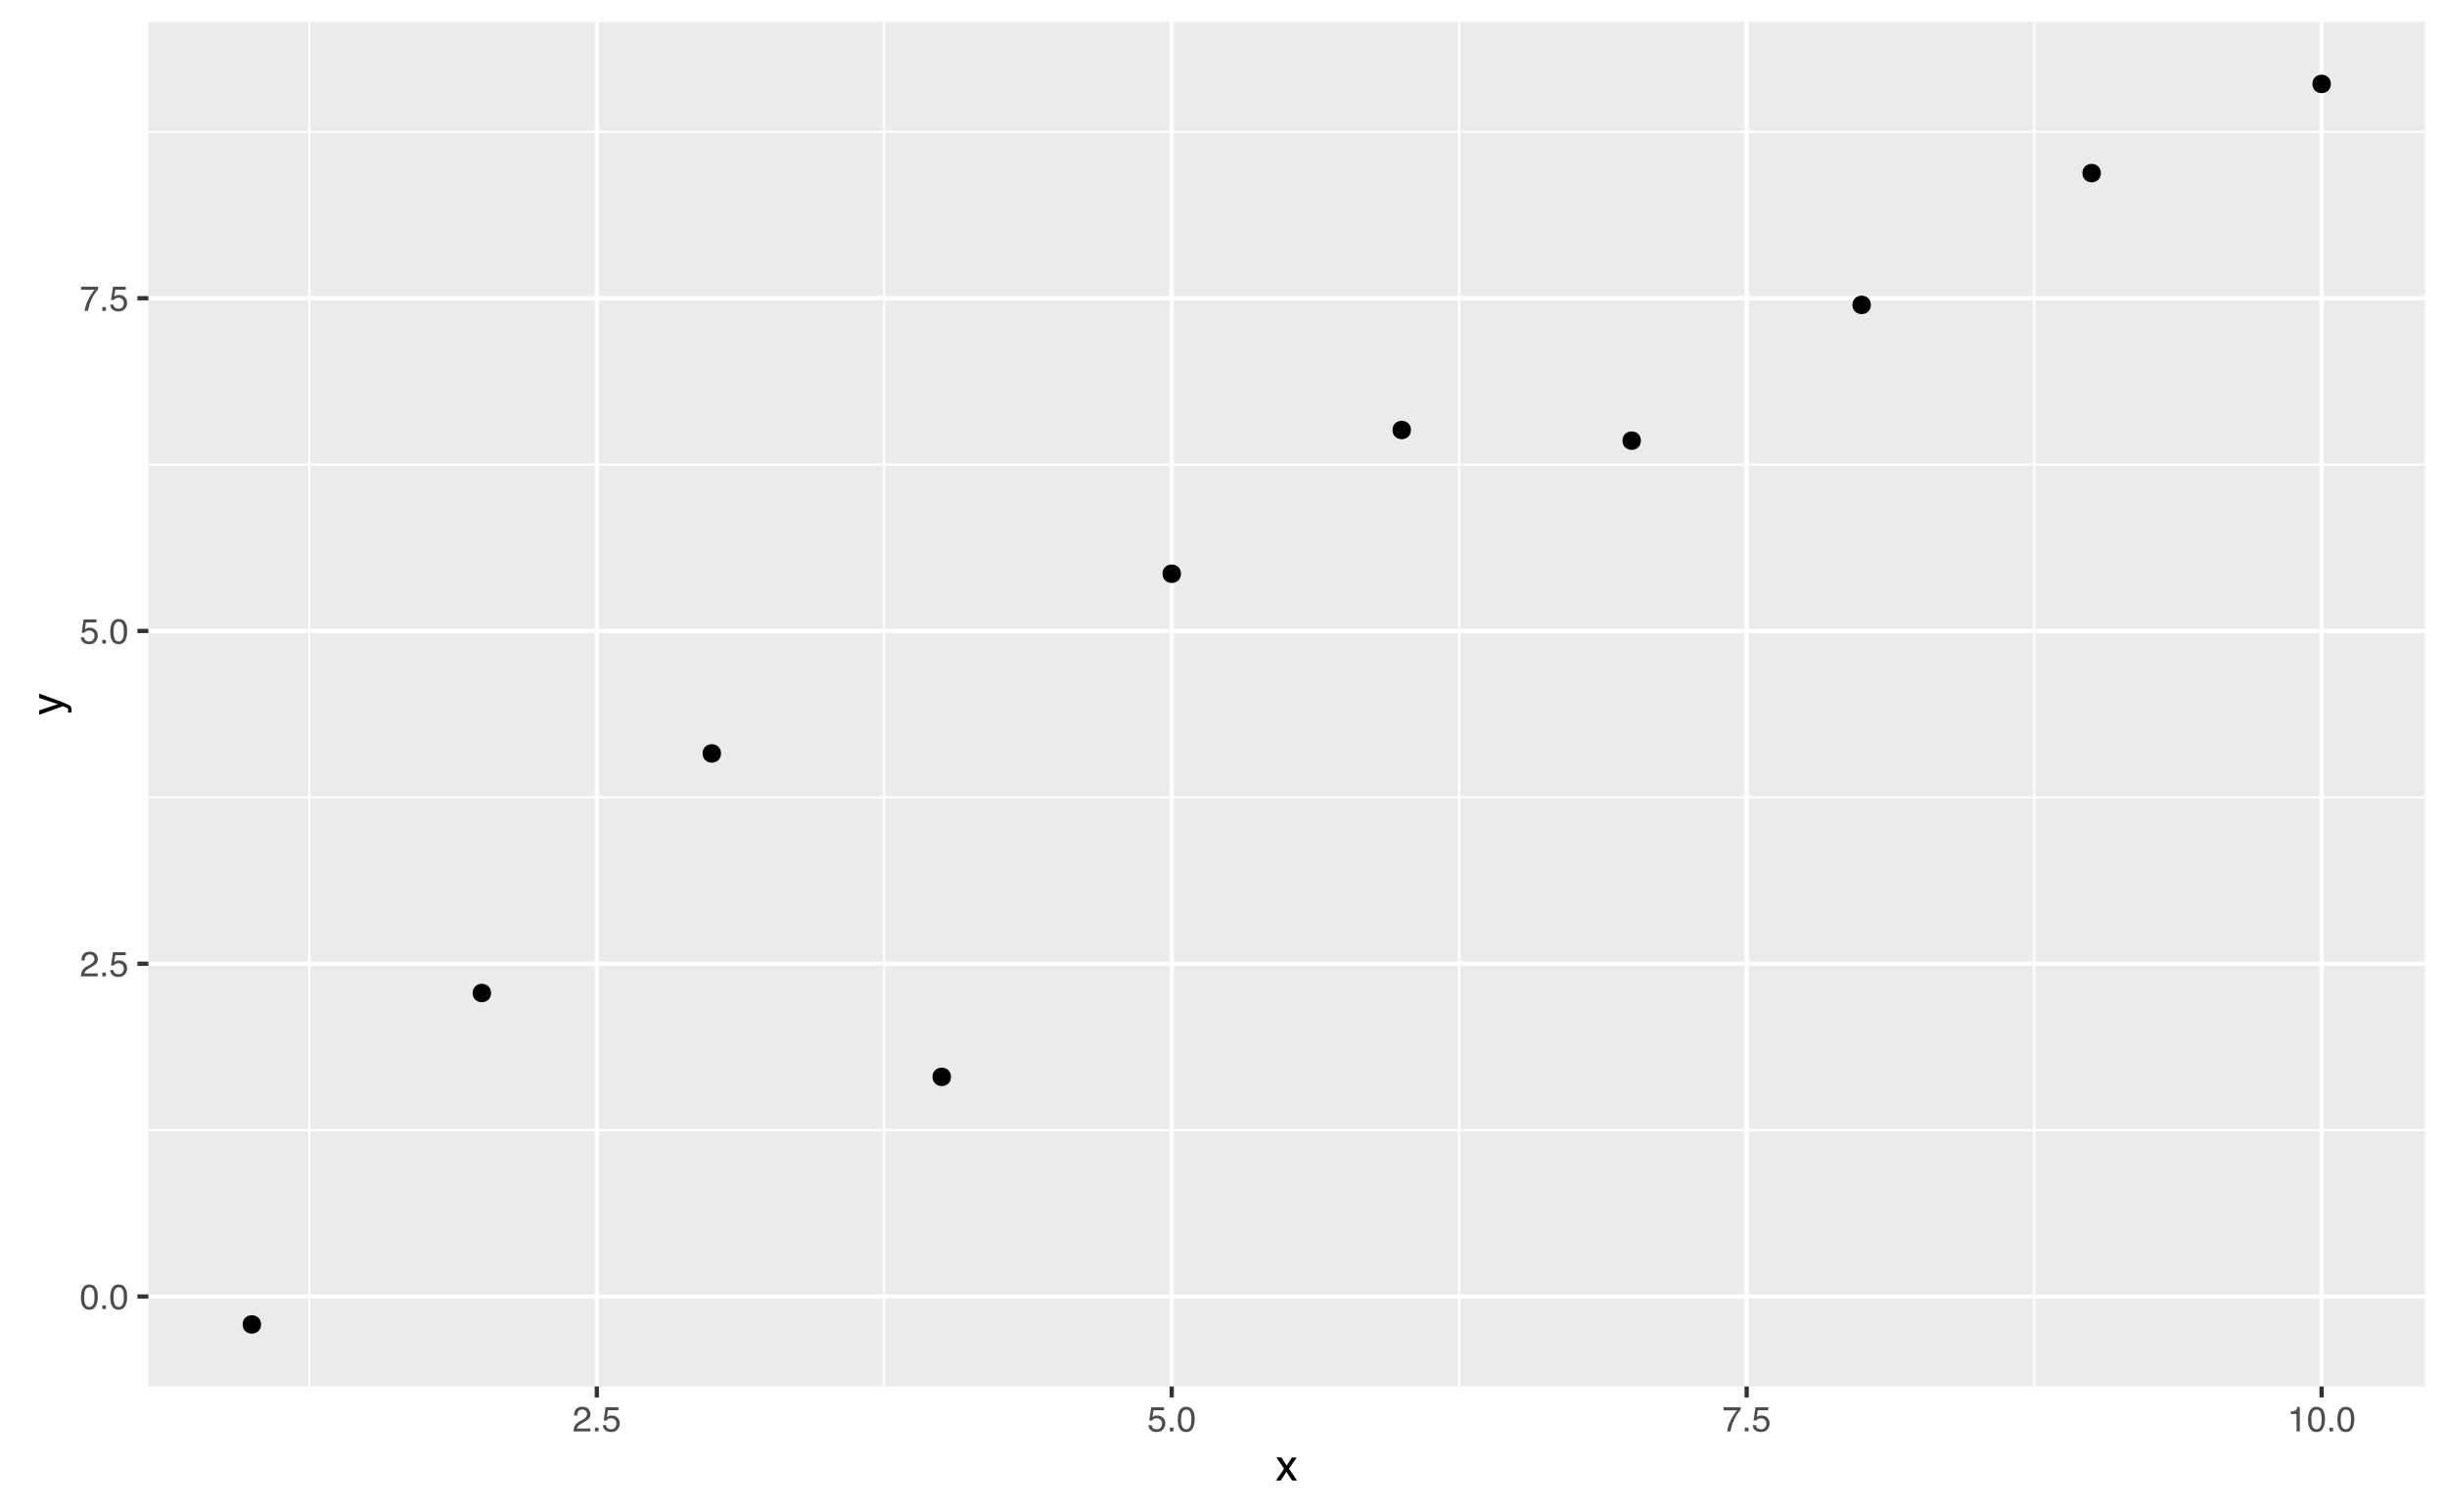
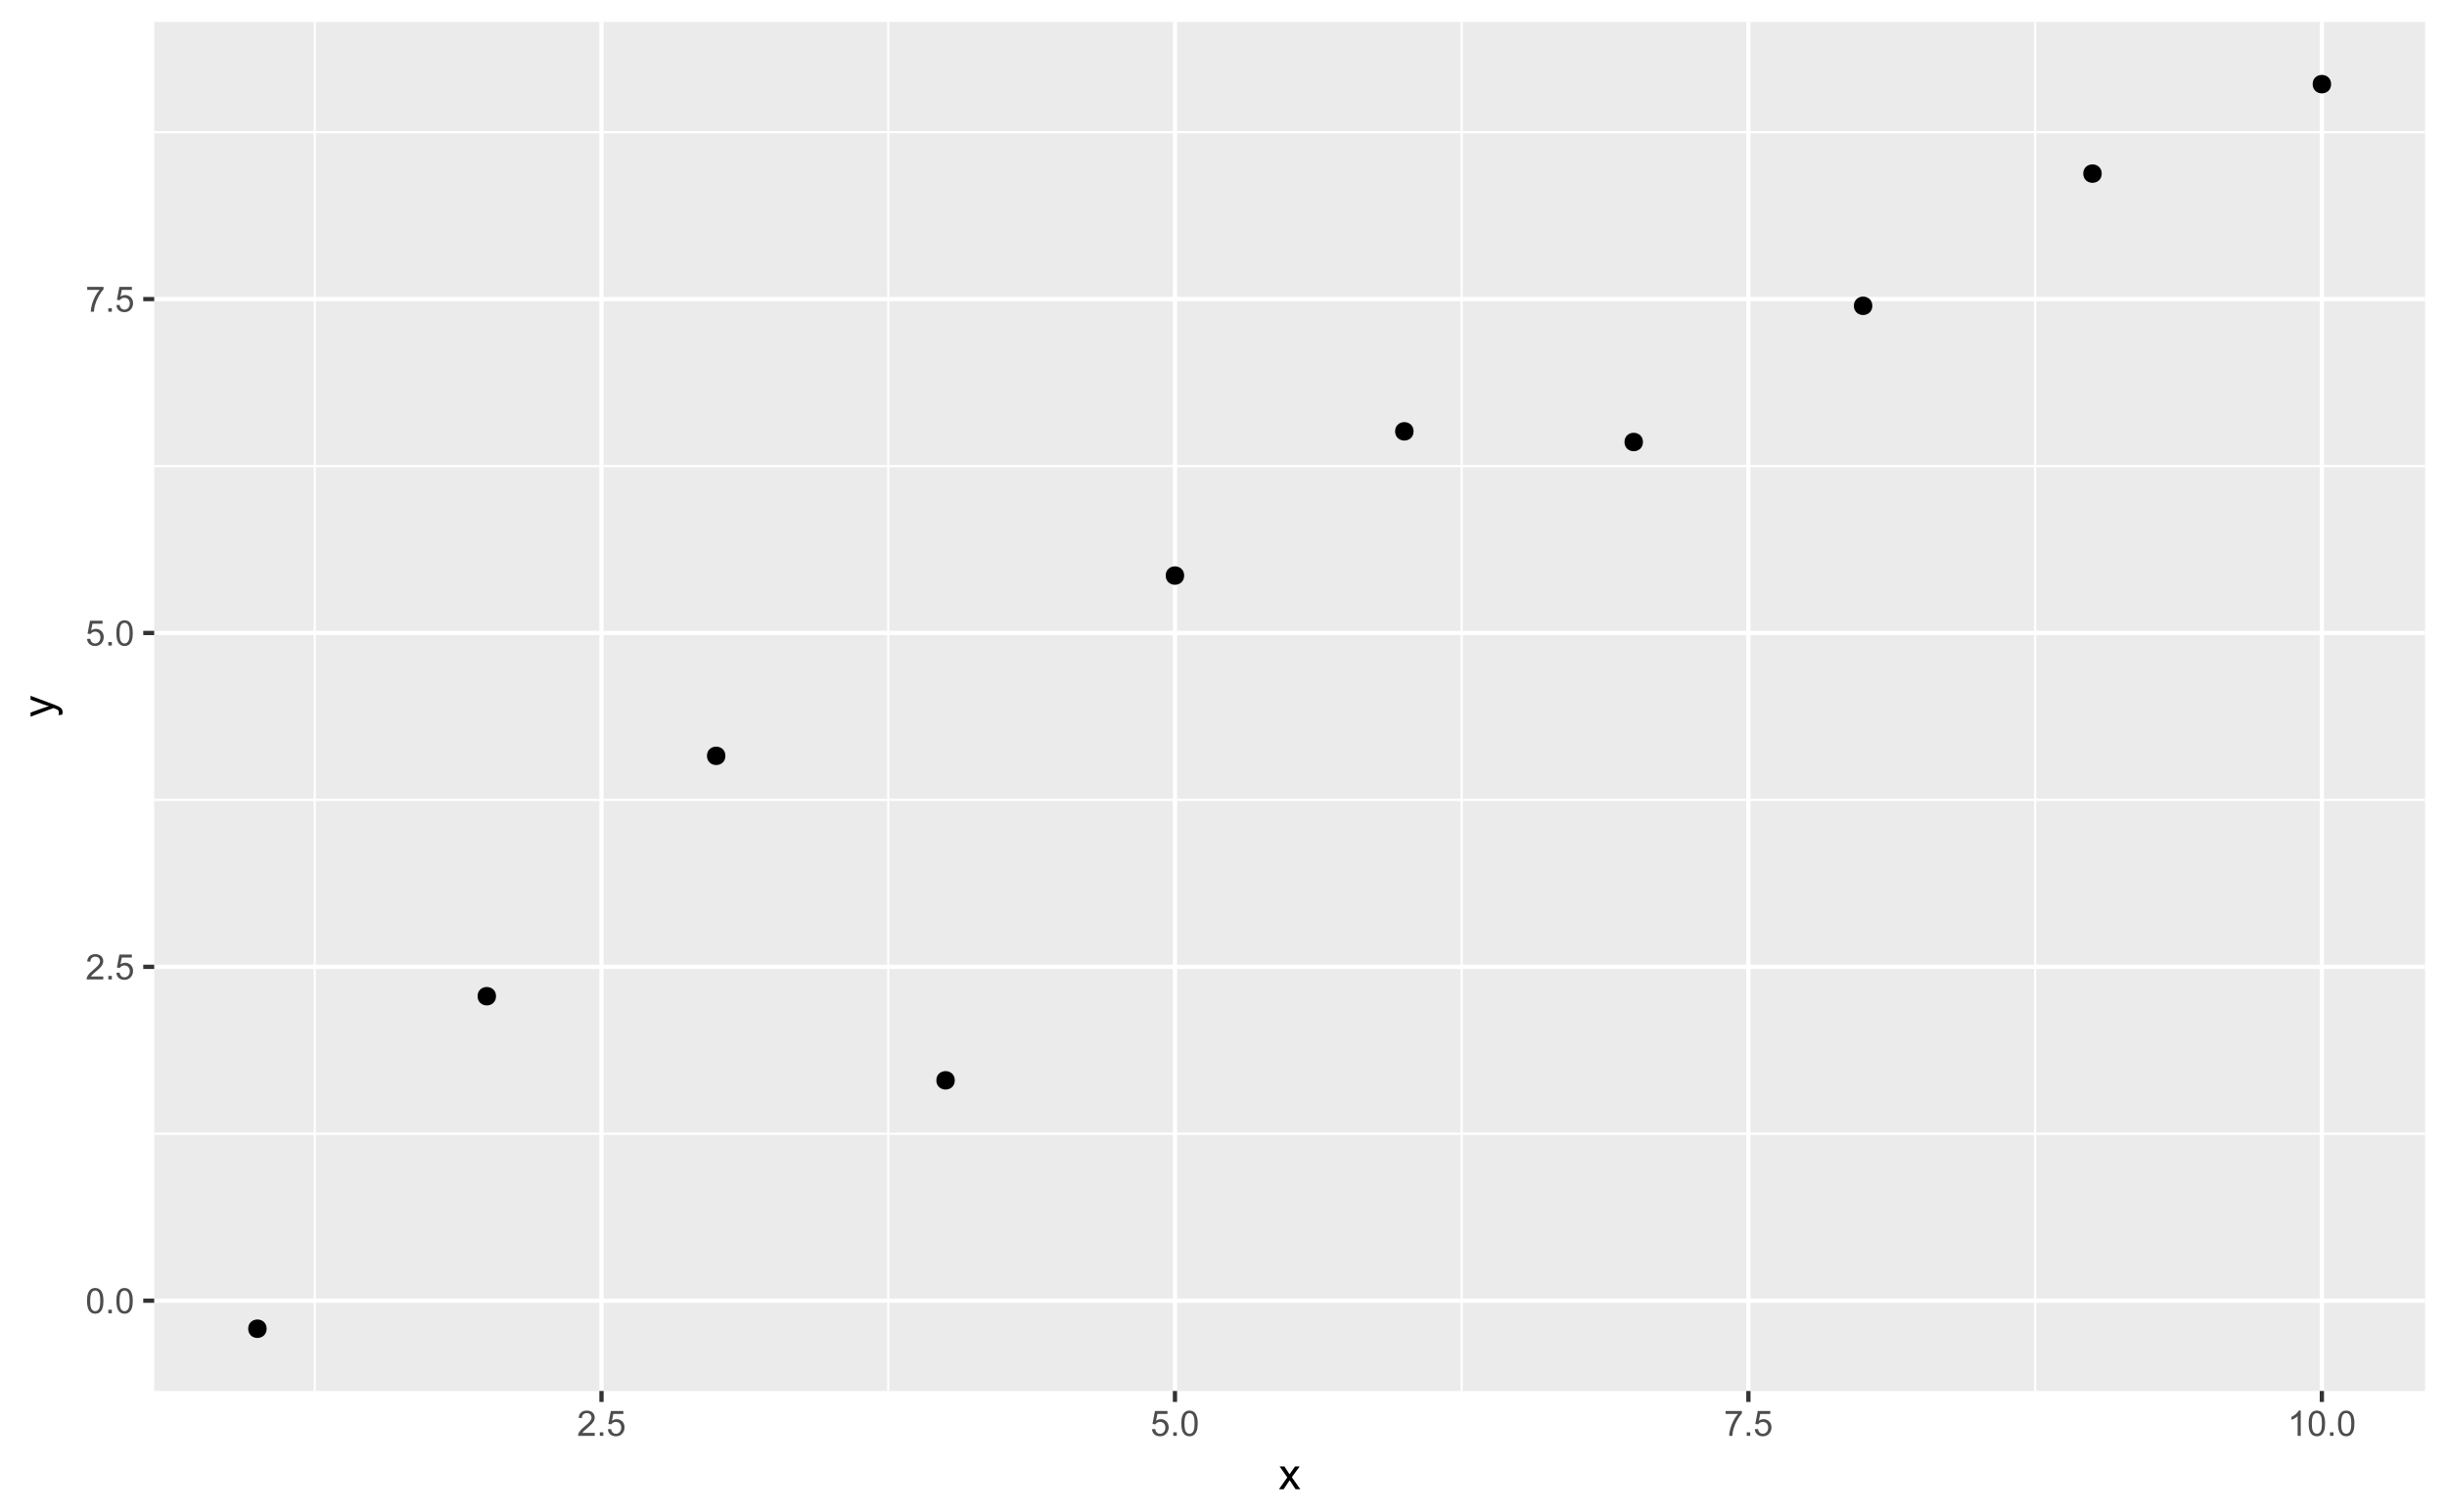
<svg xmlns="http://www.w3.org/2000/svg" xmlns:xlink="http://www.w3.org/1999/xlink" width="612pt" height="378pt" viewBox="0 0 612 378" version="1.1">
  <defs>
    <g>
      <symbol overflow="visible" id="glyph0-0">
-         <path style="stroke:none;" d="M 0.281 0 L 0.281 -6.312 L 5.297 -6.312 L 5.297 0 Z M 4.5 -0.797 L 4.5 -5.516 L 1.078 -5.516 L 1.078 -0.797 Z " />
+         <path style="stroke:none;" d="M 0.367 -3.105 C 0.363 -3.848 0.438 -4.445 0.594 -4.902 C 0.742 -5.355 0.973 -5.707 1.277 -5.953 C 1.578 -6.199 1.957 -6.32 2.418 -6.324 C 2.754 -6.32 3.051 -6.254 3.309 -6.121 C 3.562 -5.984 3.773 -5.789 3.938 -5.531 C 4.102 -5.273 4.23 -4.961 4.328 -4.594 C 4.422 -4.227 4.469 -3.73 4.473 -3.105 C 4.469 -2.367 4.395 -1.77 4.242 -1.316 C 4.09 -0.859 3.863 -0.508 3.562 -0.262 C 3.258 -0.016 2.875 0.105 2.418 0.109 C 1.809 0.105 1.332 -0.109 0.988 -0.547 C 0.57 -1.066 0.363 -1.922 0.367 -3.105 Z M 1.16 -3.105 C 1.16 -2.07 1.281 -1.379 1.523 -1.039 C 1.766 -0.695 2.062 -0.527 2.418 -0.527 C 2.773 -0.527 3.074 -0.699 3.316 -1.043 C 3.559 -1.387 3.68 -2.074 3.68 -3.105 C 3.68 -4.145 3.559 -4.832 3.316 -5.172 C 3.074 -5.512 2.77 -5.684 2.41 -5.684 C 2.051 -5.684 1.77 -5.531 1.559 -5.234 C 1.293 -4.844 1.16 -4.137 1.16 -3.105 Z M 1.16 -3.105 " />
      </symbol>
      <symbol overflow="visible" id="glyph0-1">
-         <path style="stroke:none;" d="M 2.375 -6.156 C 3.176 -6.156 3.754 -5.828 4.109 -5.172 C 4.379 -4.66 4.516 -3.961 4.516 -3.078 C 4.516 -2.242 4.391 -1.555 4.141 -1.016 C 3.785 -0.223 3.195 0.172 2.375 0.172 C 1.633 0.172 1.082 -0.148 0.719 -0.797 C 0.426 -1.328 0.281 -2.047 0.281 -2.953 C 0.281 -3.648 0.367 -4.25 0.547 -4.75 C 0.879 -5.688 1.488 -6.156 2.375 -6.156 Z M 2.375 -0.531 C 2.77 -0.531 3.086 -0.707 3.328 -1.062 C 3.566 -1.426 3.688 -2.086 3.688 -3.047 C 3.688 -3.754 3.598 -4.332 3.422 -4.781 C 3.254 -5.227 2.922 -5.453 2.422 -5.453 C 1.973 -5.453 1.641 -5.238 1.422 -4.812 C 1.211 -4.383 1.109 -3.754 1.109 -2.922 C 1.109 -2.297 1.176 -1.789 1.312 -1.406 C 1.52 -0.82 1.875 -0.531 2.375 -0.531 Z " />
+         <path style="stroke:none;" d="M 0.801 0 L 0.801 -0.883 L 1.68 -0.883 L 1.68 0 Z M 0.801 0 " />
      </symbol>
      <symbol overflow="visible" id="glyph0-2">
-         <path style="stroke:none;" d="M 0.75 -0.938 L 1.656 -0.938 L 1.656 0 L 0.75 0 Z " />
+         <path style="stroke:none;" d="M 4.43 -0.742 L 4.43 0 L 0.266 0 C 0.258 -0.188 0.289 -0.367 0.355 -0.539 C 0.461 -0.82 0.629 -1.098 0.863 -1.375 C 1.094 -1.648 1.434 -1.965 1.879 -2.328 C 2.562 -2.887 3.023 -3.332 3.266 -3.664 C 3.5 -3.988 3.621 -4.301 3.625 -4.594 C 3.621 -4.898 3.512 -5.156 3.297 -5.367 C 3.074 -5.578 2.789 -5.684 2.441 -5.684 C 2.066 -5.684 1.77 -5.57 1.547 -5.348 C 1.32 -5.125 1.207 -4.816 1.207 -4.422 L 0.414 -4.504 C 0.465 -5.094 0.668 -5.543 1.027 -5.855 C 1.379 -6.164 1.855 -6.32 2.457 -6.324 C 3.059 -6.32 3.539 -6.152 3.891 -5.82 C 4.242 -5.484 4.418 -5.07 4.422 -4.578 C 4.418 -4.32 4.367 -4.074 4.266 -3.832 C 4.164 -3.59 3.992 -3.332 3.754 -3.062 C 3.512 -2.793 3.113 -2.426 2.562 -1.957 C 2.094 -1.566 1.797 -1.301 1.664 -1.16 C 1.531 -1.02 1.422 -0.879 1.34 -0.742 Z M 4.43 -0.742 " />
      </symbol>
      <symbol overflow="visible" id="glyph0-3">
-         <path style="stroke:none;" d="M 0.281 0 C 0.301 -0.531 0.406 -0.988 0.594 -1.375 C 0.789 -1.77 1.164 -2.129 1.719 -2.453 L 2.547 -2.922 C 2.91 -3.141 3.164 -3.328 3.312 -3.484 C 3.551 -3.711 3.672 -3.984 3.672 -4.297 C 3.672 -4.648 3.562 -4.93 3.344 -5.141 C 3.133 -5.359 2.848 -5.469 2.484 -5.469 C 1.961 -5.469 1.598 -5.266 1.391 -4.859 C 1.285 -4.648 1.227 -4.352 1.219 -3.969 L 0.422 -3.969 C 0.43 -4.5 0.531 -4.938 0.719 -5.281 C 1.051 -5.875 1.645 -6.172 2.5 -6.172 C 3.195 -6.172 3.707 -5.977 4.031 -5.594 C 4.363 -5.219 4.531 -4.797 4.531 -4.328 C 4.531 -3.836 4.352 -3.414 4 -3.062 C 3.801 -2.863 3.441 -2.617 2.922 -2.328 L 2.344 -2 C 2.062 -1.844 1.836 -1.695 1.672 -1.562 C 1.391 -1.312 1.211 -1.035 1.141 -0.734 L 4.5 -0.734 L 4.5 0 Z " />
+         <path style="stroke:none;" d="M 0.367 -1.648 L 1.176 -1.719 C 1.234 -1.32 1.375 -1.023 1.594 -0.824 C 1.812 -0.625 2.078 -0.527 2.391 -0.527 C 2.762 -0.527 3.074 -0.668 3.336 -0.949 C 3.59 -1.23 3.719 -1.602 3.723 -2.066 C 3.719 -2.504 3.594 -2.852 3.348 -3.109 C 3.098 -3.363 2.773 -3.492 2.375 -3.492 C 2.125 -3.492 1.902 -3.434 1.703 -3.32 C 1.5 -3.207 1.344 -3.062 1.23 -2.883 L 0.504 -2.977 L 1.113 -6.215 L 4.246 -6.215 L 4.246 -5.473 L 1.73 -5.473 L 1.391 -3.781 C 1.766 -4.039 2.164 -4.172 2.582 -4.176 C 3.129 -4.172 3.594 -3.98 3.973 -3.605 C 4.352 -3.223 4.539 -2.734 4.543 -2.137 C 4.539 -1.562 4.375 -1.07 4.043 -0.656 C 3.637 -0.148 3.086 0.105 2.391 0.109 C 1.816 0.105 1.348 -0.051 0.984 -0.371 C 0.621 -0.691 0.414 -1.117 0.367 -1.648 Z M 0.367 -1.648 " />
      </symbol>
      <symbol overflow="visible" id="glyph0-4">
-         <path style="stroke:none;" d="M 1.094 -1.562 C 1.133 -1.125 1.336 -0.82 1.703 -0.656 C 1.879 -0.57 2.094 -0.531 2.344 -0.531 C 2.801 -0.531 3.141 -0.676 3.359 -0.969 C 3.578 -1.258 3.688 -1.582 3.688 -1.938 C 3.688 -2.363 3.555 -2.691 3.297 -2.922 C 3.035 -3.16 2.719 -3.281 2.344 -3.281 C 2.082 -3.281 1.852 -3.227 1.656 -3.125 C 1.469 -3.02 1.305 -2.879 1.172 -2.703 L 0.5 -2.734 L 0.969 -6.047 L 4.172 -6.047 L 4.172 -5.297 L 1.562 -5.297 L 1.297 -3.594 C 1.43 -3.695 1.566 -3.773 1.703 -3.828 C 1.93 -3.93 2.195 -3.984 2.5 -3.984 C 3.062 -3.984 3.535 -3.801 3.922 -3.438 C 4.316 -3.07 4.516 -2.609 4.516 -2.047 C 4.516 -1.461 4.332 -0.945 3.969 -0.5 C 3.613 -0.062 3.047 0.156 2.266 0.156 C 1.754 0.156 1.305 0.016 0.922 -0.266 C 0.547 -0.547 0.332 -0.977 0.281 -1.562 Z " />
+         <path style="stroke:none;" d="M 0.418 -5.473 L 0.418 -6.219 L 4.496 -6.219 L 4.496 -5.617 C 4.09 -5.188 3.691 -4.621 3.301 -3.914 C 2.902 -3.203 2.602 -2.473 2.391 -1.73 C 2.234 -1.199 2.133 -0.625 2.094 0 L 1.297 0 C 1.305 -0.492 1.402 -1.09 1.59 -1.793 C 1.773 -2.496 2.043 -3.172 2.391 -3.824 C 2.738 -4.477 3.109 -5.027 3.504 -5.473 Z M 0.418 -5.473 " />
      </symbol>
      <symbol overflow="visible" id="glyph0-5">
-         <path style="stroke:none;" d="M 4.594 -6.047 L 4.594 -5.375 C 4.395 -5.176 4.129 -4.836 3.797 -4.359 C 3.473 -3.891 3.188 -3.379 2.938 -2.828 C 2.688 -2.297 2.5 -1.812 2.375 -1.375 C 2.289 -1.082 2.18 -0.625 2.047 0 L 1.203 0 C 1.391 -1.176 1.816 -2.344 2.484 -3.5 C 2.879 -4.188 3.289 -4.773 3.719 -5.266 L 0.328 -5.266 L 0.328 -6.047 Z " />
-       </symbol>
-       <symbol overflow="visible" id="glyph0-6">
-         <path style="stroke:none;" d="M 0.844 -4.359 L 0.844 -4.953 C 1.395 -5.004 1.781 -5.094 2 -5.219 C 2.227 -5.344 2.395 -5.645 2.5 -6.125 L 3.109 -6.125 L 3.109 0 L 2.297 0 L 2.297 -4.359 Z " />
+         <path style="stroke:none;" d="M 3.277 0 L 2.504 0 L 2.504 -4.93 C 2.316 -4.75 2.074 -4.574 1.773 -4.395 C 1.469 -4.215 1.195 -4.082 0.957 -3.996 L 0.957 -4.742 C 1.387 -4.941 1.766 -5.188 2.09 -5.48 C 2.414 -5.77 2.645 -6.051 2.781 -6.324 L 3.277 -6.324 Z M 3.277 0 " />
      </symbol>
      <symbol overflow="visible" id="glyph1-0">
-         <path style="stroke:none;" d="M 0.359 0 L 0.359 -7.891 L 6.625 -7.891 L 6.625 0 Z M 5.625 -0.984 L 5.625 -6.906 L 1.344 -6.906 L 1.344 -0.984 Z " />
-       </symbol>
-       <symbol overflow="visible" id="glyph1-1">
-         <path style="stroke:none;" d="M 0.156 -5.75 L 1.406 -5.75 L 2.734 -3.734 L 4.078 -5.75 L 5.25 -5.719 L 3.312 -2.953 L 5.328 0 L 4.094 0 L 2.672 -2.156 L 1.281 0 L 0.062 0 L 2.078 -2.953 Z " />
+         <path style="stroke:none;" d="M 0.082 0 L 2.164 -2.965 L 0.234 -5.703 L 1.445 -5.703 L 2.32 -4.367 C 2.484 -4.109 2.617 -3.898 2.719 -3.727 C 2.875 -3.961 3.02 -4.168 3.152 -4.355 L 4.113 -5.703 L 5.27 -5.703 L 3.297 -3.02 L 5.418 0 L 4.234 0 L 3.062 -1.773 L 2.75 -2.25 L 1.25 0 Z M 0.082 0 " />
      </symbol>
      <symbol overflow="visible" id="glyph2-0">
-         <path style="stroke:none;" d="M 0 -0.359 L -7.891 -0.359 L -7.891 -6.625 L 0 -6.625 Z M -0.984 -5.625 L -6.906 -5.625 L -6.906 -1.344 L -0.984 -1.344 Z " />
-       </symbol>
-       <symbol overflow="visible" id="glyph2-1">
-         <path style="stroke:none;" d="M -5.75 -4.297 L -5.75 -5.375 C -5.383 -5.238 -4.547 -4.938 -3.234 -4.469 C -2.242 -4.113 -1.438 -3.816 -0.812 -3.578 C 0.656 -3.023 1.551 -2.633 1.875 -2.406 C 2.195 -2.176 2.359 -1.781 2.359 -1.219 C 2.359 -1.082 2.352 -0.977 2.344 -0.906 C 2.332 -0.832 2.312 -0.742 2.281 -0.641 L 1.406 -0.641 C 1.445 -0.805 1.473 -0.926 1.484 -1 C 1.492 -1.07 1.5 -1.141 1.5 -1.203 C 1.5 -1.379 1.469 -1.508 1.406 -1.594 C 1.352 -1.676 1.285 -1.75 1.203 -1.812 C 1.172 -1.82 1.02 -1.883 0.75 -2 C 0.488 -2.113 0.297 -2.191 0.172 -2.234 L -5.75 -0.109 L -5.75 -1.203 L -1.062 -2.75 Z M -5.891 -2.75 Z " />
+         <path style="stroke:none;" d="M 2.195 -0.684 L 1.289 -0.574 C 1.344 -0.785 1.371 -0.969 1.375 -1.129 C 1.371 -1.34 1.336 -1.512 1.266 -1.641 C 1.195 -1.77 1.094 -1.875 0.969 -1.961 C 0.867 -2.02 0.629 -2.117 0.246 -2.258 C 0.191 -2.27 0.113 -2.301 0.012 -2.344 L -5.703 -0.176 L -5.703 -1.219 L -2.402 -2.406 C -1.98 -2.559 -1.539 -2.695 -1.078 -2.82 C -1.523 -2.926 -1.957 -3.059 -2.379 -3.219 L -5.703 -4.438 L -5.703 -5.402 L 0.098 -3.234 C 0.719 -3 1.148 -2.816 1.391 -2.691 C 1.707 -2.516 1.941 -2.32 2.094 -2.098 C 2.238 -1.875 2.312 -1.609 2.316 -1.305 C 2.312 -1.117 2.273 -0.91 2.195 -0.684 Z M 2.195 -0.684 " />
      </symbol>
    </g>
    <clipPath id="clip1">
-       <path d="M 37.105 5.48 L 607 5.48 L 607 347 L 37.105 347 Z " />
-     </clipPath>
-     <clipPath id="clip2">
-       <path d="M 37.105 282 L 607 282 L 607 283 L 37.105 283 Z " />
-     </clipPath>
-     <clipPath id="clip3">
-       <path d="M 37.105 199 L 607 199 L 607 200 L 37.105 200 Z " />
-     </clipPath>
-     <clipPath id="clip4">
-       <path d="M 37.105 115 L 607 115 L 607 117 L 37.105 117 Z " />
-     </clipPath>
-     <clipPath id="clip5">
-       <path d="M 37.105 32 L 607 32 L 607 34 L 37.105 34 Z " />
-     </clipPath>
-     <clipPath id="clip6">
-       <path d="M 77 5.48 L 78 5.48 L 78 347.812 L 77 347.812 Z " />
-     </clipPath>
-     <clipPath id="clip7">
-       <path d="M 220 5.48 L 222 5.48 L 222 347.812 L 220 347.812 Z " />
-     </clipPath>
-     <clipPath id="clip8">
-       <path d="M 364 5.48 L 366 5.48 L 366 347.812 L 364 347.812 Z " />
-     </clipPath>
-     <clipPath id="clip9">
-       <path d="M 508 5.48 L 510 5.48 L 510 347.812 L 508 347.812 Z " />
-     </clipPath>
-     <clipPath id="clip10">
-       <path d="M 37.105 323 L 607.52 323 L 607.52 325 L 37.105 325 Z " />
-     </clipPath>
-     <clipPath id="clip11">
-       <path d="M 37.105 240 L 607.52 240 L 607.52 242 L 37.105 242 Z " />
-     </clipPath>
-     <clipPath id="clip12">
-       <path d="M 37.105 157 L 607.52 157 L 607.52 159 L 37.105 159 Z " />
-     </clipPath>
-     <clipPath id="clip13">
-       <path d="M 37.105 74 L 607.52 74 L 607.52 76 L 37.105 76 Z " />
-     </clipPath>
-     <clipPath id="clip14">
-       <path d="M 148 5.48 L 150 5.48 L 150 347.812 L 148 347.812 Z " />
-     </clipPath>
-     <clipPath id="clip15">
-       <path d="M 292 5.48 L 294 5.48 L 294 347.812 L 292 347.812 Z " />
-     </clipPath>
-     <clipPath id="clip16">
-       <path d="M 436 5.48 L 438 5.48 L 438 347.812 L 436 347.812 Z " />
-     </clipPath>
-     <clipPath id="clip17">
-       <path d="M 580 5.48 L 582 5.48 L 582 347.812 L 580 347.812 Z " />
+       <path d="M 38.566 5.48 L 607.52 5.48 L 607.52 348.938 L 38.566 348.938 Z M 38.566 5.48 " />
    </clipPath>
  </defs>
  <g id="surface1">
    <rect x="0" y="0" width="612" height="378" style="fill:rgb(100%,100%,100%);fill-opacity:1;stroke:none;" />
    <rect x="0" y="0" width="612" height="378" style="fill:rgb(100%,100%,100%);fill-opacity:1;stroke:none;" />
-     <path style="fill:none;stroke-width:1.067;stroke-linecap:round;stroke-linejoin:round;stroke:rgb(100%,100%,100%);stroke-opacity:1;stroke-miterlimit:10;" d="M 0 378 L 612 378 L 612 0 L 0 0 Z " />
+     <path style="fill:none;stroke-width:1.067;stroke-linecap:round;stroke-linejoin:round;stroke:rgb(100%,100%,100%);stroke-opacity:1;stroke-miterlimit:10;" d="M 0 378 L 612 378 L 612 0 L 0 0 Z M 0 378 " />
    <g clip-path="url(#clip1)" clip-rule="nonzero">
-       <path style=" stroke:none;fill-rule:nonzero;fill:rgb(92.157%,92.157%,92.157%);fill-opacity:1;" d="M 37.105 346.812 L 606.52 346.812 L 606.52 5.48 L 37.105 5.48 Z " />
-     </g>
-     <g clip-path="url(#clip2)" clip-rule="nonzero">
-       <path style="fill:none;stroke-width:0.533;stroke-linecap:butt;stroke-linejoin:round;stroke:rgb(100%,100%,100%);stroke-opacity:1;stroke-miterlimit:10;" d="M 37.105 282.688 L 606.52 282.688 " />
-     </g>
-     <g clip-path="url(#clip3)" clip-rule="nonzero">
-       <path style="fill:none;stroke-width:0.533;stroke-linecap:butt;stroke-linejoin:round;stroke:rgb(100%,100%,100%);stroke-opacity:1;stroke-miterlimit:10;" d="M 37.105 199.449 L 606.52 199.449 " />
-     </g>
-     <g clip-path="url(#clip4)" clip-rule="nonzero">
-       <path style="fill:none;stroke-width:0.533;stroke-linecap:butt;stroke-linejoin:round;stroke:rgb(100%,100%,100%);stroke-opacity:1;stroke-miterlimit:10;" d="M 37.105 116.215 L 606.52 116.215 " />
-     </g>
-     <g clip-path="url(#clip5)" clip-rule="nonzero">
-       <path style="fill:none;stroke-width:0.533;stroke-linecap:butt;stroke-linejoin:round;stroke:rgb(100%,100%,100%);stroke-opacity:1;stroke-miterlimit:10;" d="M 37.105 32.98 L 606.52 32.98 " />
-     </g>
-     <g clip-path="url(#clip6)" clip-rule="nonzero">
-       <path style="fill:none;stroke-width:0.533;stroke-linecap:butt;stroke-linejoin:round;stroke:rgb(100%,100%,100%);stroke-opacity:1;stroke-miterlimit:10;" d="M 77.367 346.812 L 77.367 5.48 " />
-     </g>
-     <g clip-path="url(#clip7)" clip-rule="nonzero">
-       <path style="fill:none;stroke-width:0.533;stroke-linecap:butt;stroke-linejoin:round;stroke:rgb(100%,100%,100%);stroke-opacity:1;stroke-miterlimit:10;" d="M 221.16 346.812 L 221.16 5.48 " />
-     </g>
-     <g clip-path="url(#clip8)" clip-rule="nonzero">
-       <path style="fill:none;stroke-width:0.533;stroke-linecap:butt;stroke-linejoin:round;stroke:rgb(100%,100%,100%);stroke-opacity:1;stroke-miterlimit:10;" d="M 364.949 346.812 L 364.949 5.48 " />
-     </g>
-     <g clip-path="url(#clip9)" clip-rule="nonzero">
-       <path style="fill:none;stroke-width:0.533;stroke-linecap:butt;stroke-linejoin:round;stroke:rgb(100%,100%,100%);stroke-opacity:1;stroke-miterlimit:10;" d="M 508.742 346.812 L 508.742 5.48 " />
-     </g>
-     <g clip-path="url(#clip10)" clip-rule="nonzero">
-       <path style="fill:none;stroke-width:1.067;stroke-linecap:butt;stroke-linejoin:round;stroke:rgb(100%,100%,100%);stroke-opacity:1;stroke-miterlimit:10;" d="M 37.105 324.305 L 606.52 324.305 " />
-     </g>
-     <g clip-path="url(#clip11)" clip-rule="nonzero">
-       <path style="fill:none;stroke-width:1.067;stroke-linecap:butt;stroke-linejoin:round;stroke:rgb(100%,100%,100%);stroke-opacity:1;stroke-miterlimit:10;" d="M 37.105 241.07 L 606.52 241.07 " />
-     </g>
-     <g clip-path="url(#clip12)" clip-rule="nonzero">
-       <path style="fill:none;stroke-width:1.067;stroke-linecap:butt;stroke-linejoin:round;stroke:rgb(100%,100%,100%);stroke-opacity:1;stroke-miterlimit:10;" d="M 37.105 157.832 L 606.52 157.832 " />
-     </g>
-     <g clip-path="url(#clip13)" clip-rule="nonzero">
-       <path style="fill:none;stroke-width:1.067;stroke-linecap:butt;stroke-linejoin:round;stroke:rgb(100%,100%,100%);stroke-opacity:1;stroke-miterlimit:10;" d="M 37.105 74.598 L 606.52 74.598 " />
-     </g>
-     <g clip-path="url(#clip14)" clip-rule="nonzero">
-       <path style="fill:none;stroke-width:1.067;stroke-linecap:butt;stroke-linejoin:round;stroke:rgb(100%,100%,100%);stroke-opacity:1;stroke-miterlimit:10;" d="M 149.262 346.812 L 149.262 5.48 " />
-     </g>
-     <g clip-path="url(#clip15)" clip-rule="nonzero">
-       <path style="fill:none;stroke-width:1.067;stroke-linecap:butt;stroke-linejoin:round;stroke:rgb(100%,100%,100%);stroke-opacity:1;stroke-miterlimit:10;" d="M 293.055 346.812 L 293.055 5.48 " />
-     </g>
-     <g clip-path="url(#clip16)" clip-rule="nonzero">
-       <path style="fill:none;stroke-width:1.067;stroke-linecap:butt;stroke-linejoin:round;stroke:rgb(100%,100%,100%);stroke-opacity:1;stroke-miterlimit:10;" d="M 436.848 346.812 L 436.848 5.48 " />
-     </g>
-     <g clip-path="url(#clip17)" clip-rule="nonzero">
-       <path style="fill:none;stroke-width:1.067;stroke-linecap:butt;stroke-linejoin:round;stroke:rgb(100%,100%,100%);stroke-opacity:1;stroke-miterlimit:10;" d="M 580.637 346.812 L 580.637 5.48 " />
-     </g>
-     <path style="fill-rule:nonzero;fill:rgb(0%,0%,0%);fill-opacity:1;stroke-width:0.709;stroke-linecap:round;stroke-linejoin:round;stroke:rgb(0%,0%,0%);stroke-opacity:1;stroke-miterlimit:10;" d="M 64.941 331.297 C 64.941 333.902 61.035 333.902 61.035 331.297 C 61.035 328.688 64.941 328.688 64.941 331.297 " />
-     <path style="fill-rule:nonzero;fill:rgb(0%,0%,0%);fill-opacity:1;stroke-width:0.709;stroke-linecap:round;stroke-linejoin:round;stroke:rgb(0%,0%,0%);stroke-opacity:1;stroke-miterlimit:10;" d="M 122.461 248.395 C 122.461 251 118.551 251 118.551 248.395 C 118.551 245.785 122.461 245.785 122.461 248.395 " />
-     <path style="fill-rule:nonzero;fill:rgb(0%,0%,0%);fill-opacity:1;stroke-width:0.709;stroke-linecap:round;stroke-linejoin:round;stroke:rgb(0%,0%,0%);stroke-opacity:1;stroke-miterlimit:10;" d="M 179.977 188.465 C 179.977 191.07 176.066 191.07 176.066 188.465 C 176.066 185.859 179.977 185.859 179.977 188.465 " />
-     <path style="fill-rule:nonzero;fill:rgb(0%,0%,0%);fill-opacity:1;stroke-width:0.709;stroke-linecap:round;stroke-linejoin:round;stroke:rgb(0%,0%,0%);stroke-opacity:1;stroke-miterlimit:10;" d="M 237.492 269.367 C 237.492 271.977 233.582 271.977 233.582 269.367 C 233.582 266.762 237.492 266.762 237.492 269.367 " />
-     <path style="fill-rule:nonzero;fill:rgb(0%,0%,0%);fill-opacity:1;stroke-width:0.709;stroke-linecap:round;stroke-linejoin:round;stroke:rgb(0%,0%,0%);stroke-opacity:1;stroke-miterlimit:10;" d="M 295.008 143.516 C 295.008 146.125 291.102 146.125 291.102 143.516 C 291.102 140.91 295.008 140.91 295.008 143.516 " />
-     <path style="fill-rule:nonzero;fill:rgb(0%,0%,0%);fill-opacity:1;stroke-width:0.709;stroke-linecap:round;stroke-linejoin:round;stroke:rgb(0%,0%,0%);stroke-opacity:1;stroke-miterlimit:10;" d="M 352.527 107.559 C 352.527 110.164 348.617 110.164 348.617 107.559 C 348.617 104.953 352.527 104.953 352.527 107.559 " />
-     <path style="fill-rule:nonzero;fill:rgb(0%,0%,0%);fill-opacity:1;stroke-width:0.709;stroke-linecap:round;stroke-linejoin:round;stroke:rgb(0%,0%,0%);stroke-opacity:1;stroke-miterlimit:10;" d="M 410.043 110.223 C 410.043 112.828 406.133 112.828 406.133 110.223 C 406.133 107.617 410.043 107.617 410.043 110.223 " />
-     <path style="fill-rule:nonzero;fill:rgb(0%,0%,0%);fill-opacity:1;stroke-width:0.709;stroke-linecap:round;stroke-linejoin:round;stroke:rgb(0%,0%,0%);stroke-opacity:1;stroke-miterlimit:10;" d="M 467.559 76.262 C 467.559 78.867 463.648 78.867 463.648 76.262 C 463.648 73.656 467.559 73.656 467.559 76.262 " />
-     <path style="fill-rule:nonzero;fill:rgb(0%,0%,0%);fill-opacity:1;stroke-width:0.709;stroke-linecap:round;stroke-linejoin:round;stroke:rgb(0%,0%,0%);stroke-opacity:1;stroke-miterlimit:10;" d="M 525.078 43.301 C 525.078 45.906 521.168 45.906 521.168 43.301 C 521.168 40.695 525.078 40.695 525.078 43.301 " />
-     <path style="fill-rule:nonzero;fill:rgb(0%,0%,0%);fill-opacity:1;stroke-width:0.709;stroke-linecap:round;stroke-linejoin:round;stroke:rgb(0%,0%,0%);stroke-opacity:1;stroke-miterlimit:10;" d="M 582.594 20.996 C 582.594 23.602 578.684 23.602 578.684 20.996 C 578.684 18.387 582.594 18.387 582.594 20.996 " />
-     <g style="fill:rgb(30.196%,30.196%,30.196%);fill-opacity:1;">
-       <use xlink:href="#glyph0-1" x="19.945" y="327.461" />
-       <use xlink:href="#glyph0-2" x="24.838" y="327.461" />
-       <use xlink:href="#glyph0-1" x="27.282" y="327.461" />
+       <path style=" stroke:none;fill-rule:nonzero;fill:rgb(92.157%,92.157%,92.157%);fill-opacity:1;" d="M 38.566 347.938 L 606.52 347.938 L 606.52 5.48 L 38.566 5.48 Z M 38.566 347.938 " />
+       <path style="fill:none;stroke-width:0.533;stroke-linecap:butt;stroke-linejoin:round;stroke:rgb(100%,100%,100%);stroke-opacity:1;stroke-miterlimit:10;" d="M 38.566 283.602 L 606.52 283.602 " />
+       <path style="fill:none;stroke-width:0.533;stroke-linecap:butt;stroke-linejoin:round;stroke:rgb(100%,100%,100%);stroke-opacity:1;stroke-miterlimit:10;" d="M 38.566 200.09 L 606.52 200.09 " />
+       <path style="fill:none;stroke-width:0.533;stroke-linecap:butt;stroke-linejoin:round;stroke:rgb(100%,100%,100%);stroke-opacity:1;stroke-miterlimit:10;" d="M 38.566 116.582 L 606.52 116.582 " />
+       <path style="fill:none;stroke-width:0.533;stroke-linecap:butt;stroke-linejoin:round;stroke:rgb(100%,100%,100%);stroke-opacity:1;stroke-miterlimit:10;" d="M 38.566 33.07 L 606.52 33.07 " />
+       <path style="fill:none;stroke-width:0.533;stroke-linecap:butt;stroke-linejoin:round;stroke:rgb(100%,100%,100%);stroke-opacity:1;stroke-miterlimit:10;" d="M 78.723 347.938 L 78.723 5.48 " />
+       <path style="fill:none;stroke-width:0.533;stroke-linecap:butt;stroke-linejoin:round;stroke:rgb(100%,100%,100%);stroke-opacity:1;stroke-miterlimit:10;" d="M 222.148 347.938 L 222.148 5.48 " />
+       <path style="fill:none;stroke-width:0.533;stroke-linecap:butt;stroke-linejoin:round;stroke:rgb(100%,100%,100%);stroke-opacity:1;stroke-miterlimit:10;" d="M 365.57 347.938 L 365.57 5.48 " />
+       <path style="fill:none;stroke-width:0.533;stroke-linecap:butt;stroke-linejoin:round;stroke:rgb(100%,100%,100%);stroke-opacity:1;stroke-miterlimit:10;" d="M 508.992 347.938 L 508.992 5.48 " />
+       <path style="fill:none;stroke-width:1.067;stroke-linecap:butt;stroke-linejoin:round;stroke:rgb(100%,100%,100%);stroke-opacity:1;stroke-miterlimit:10;" d="M 38.566 325.355 L 606.52 325.355 " />
+       <path style="fill:none;stroke-width:1.067;stroke-linecap:butt;stroke-linejoin:round;stroke:rgb(100%,100%,100%);stroke-opacity:1;stroke-miterlimit:10;" d="M 38.566 241.844 L 606.52 241.844 " />
+       <path style="fill:none;stroke-width:1.067;stroke-linecap:butt;stroke-linejoin:round;stroke:rgb(100%,100%,100%);stroke-opacity:1;stroke-miterlimit:10;" d="M 38.566 158.336 L 606.52 158.336 " />
+       <path style="fill:none;stroke-width:1.067;stroke-linecap:butt;stroke-linejoin:round;stroke:rgb(100%,100%,100%);stroke-opacity:1;stroke-miterlimit:10;" d="M 38.566 74.824 L 606.52 74.824 " />
+       <path style="fill:none;stroke-width:1.067;stroke-linecap:butt;stroke-linejoin:round;stroke:rgb(100%,100%,100%);stroke-opacity:1;stroke-miterlimit:10;" d="M 150.434 347.938 L 150.434 5.48 " />
+       <path style="fill:none;stroke-width:1.067;stroke-linecap:butt;stroke-linejoin:round;stroke:rgb(100%,100%,100%);stroke-opacity:1;stroke-miterlimit:10;" d="M 293.859 347.938 L 293.859 5.48 " />
+       <path style="fill:none;stroke-width:1.067;stroke-linecap:butt;stroke-linejoin:round;stroke:rgb(100%,100%,100%);stroke-opacity:1;stroke-miterlimit:10;" d="M 437.281 347.938 L 437.281 5.48 " />
+       <path style="fill:none;stroke-width:1.067;stroke-linecap:butt;stroke-linejoin:round;stroke:rgb(100%,100%,100%);stroke-opacity:1;stroke-miterlimit:10;" d="M 580.703 347.938 L 580.703 5.48 " />
+       <path style="fill-rule:nonzero;fill:rgb(0%,0%,0%);fill-opacity:1;stroke-width:0.709;stroke-linecap:round;stroke-linejoin:round;stroke:rgb(0%,0%,0%);stroke-opacity:1;stroke-miterlimit:10;" d="M 66.336 332.371 C 66.336 334.977 62.426 334.977 62.426 332.371 C 62.426 329.766 66.336 329.766 66.336 332.371 " />
+       <path style="fill-rule:nonzero;fill:rgb(0%,0%,0%);fill-opacity:1;stroke-width:0.709;stroke-linecap:round;stroke-linejoin:round;stroke:rgb(0%,0%,0%);stroke-opacity:1;stroke-miterlimit:10;" d="M 123.707 249.195 C 123.707 251.801 119.797 251.801 119.797 249.195 C 119.797 246.59 123.707 246.59 123.707 249.195 " />
+       <path style="fill-rule:nonzero;fill:rgb(0%,0%,0%);fill-opacity:1;stroke-width:0.709;stroke-linecap:round;stroke-linejoin:round;stroke:rgb(0%,0%,0%);stroke-opacity:1;stroke-miterlimit:10;" d="M 181.074 189.066 C 181.074 191.672 177.164 191.672 177.164 189.066 C 177.164 186.461 181.074 186.461 181.074 189.066 " />
+       <path style="fill-rule:nonzero;fill:rgb(0%,0%,0%);fill-opacity:1;stroke-width:0.709;stroke-linecap:round;stroke-linejoin:round;stroke:rgb(0%,0%,0%);stroke-opacity:1;stroke-miterlimit:10;" d="M 238.445 270.238 C 238.445 272.844 234.535 272.844 234.535 270.238 C 234.535 267.633 238.445 267.633 238.445 270.238 " />
+       <path style="fill-rule:nonzero;fill:rgb(0%,0%,0%);fill-opacity:1;stroke-width:0.709;stroke-linecap:round;stroke-linejoin:round;stroke:rgb(0%,0%,0%);stroke-opacity:1;stroke-miterlimit:10;" d="M 295.812 143.973 C 295.812 146.578 291.902 146.578 291.902 143.973 C 291.902 141.367 295.812 141.367 295.812 143.973 " />
+       <path style="fill-rule:nonzero;fill:rgb(0%,0%,0%);fill-opacity:1;stroke-width:0.709;stroke-linecap:round;stroke-linejoin:round;stroke:rgb(0%,0%,0%);stroke-opacity:1;stroke-miterlimit:10;" d="M 353.184 107.895 C 353.184 110.504 349.273 110.504 349.273 107.895 C 349.273 105.289 353.184 105.289 353.184 107.895 " />
+       <path style="fill-rule:nonzero;fill:rgb(0%,0%,0%);fill-opacity:1;stroke-width:0.709;stroke-linecap:round;stroke-linejoin:round;stroke:rgb(0%,0%,0%);stroke-opacity:1;stroke-miterlimit:10;" d="M 410.551 110.566 C 410.551 113.176 406.641 113.176 406.641 110.566 C 406.641 107.961 410.551 107.961 410.551 110.566 " />
+       <path style="fill-rule:nonzero;fill:rgb(0%,0%,0%);fill-opacity:1;stroke-width:0.709;stroke-linecap:round;stroke-linejoin:round;stroke:rgb(0%,0%,0%);stroke-opacity:1;stroke-miterlimit:10;" d="M 467.922 76.496 C 467.922 79.102 464.012 79.102 464.012 76.496 C 464.012 73.891 467.922 73.891 467.922 76.496 " />
+       <path style="fill-rule:nonzero;fill:rgb(0%,0%,0%);fill-opacity:1;stroke-width:0.709;stroke-linecap:round;stroke-linejoin:round;stroke:rgb(0%,0%,0%);stroke-opacity:1;stroke-miterlimit:10;" d="M 525.289 43.426 C 525.289 46.031 521.379 46.031 521.379 43.426 C 521.379 40.82 525.289 40.82 525.289 43.426 " />
+       <path style="fill-rule:nonzero;fill:rgb(0%,0%,0%);fill-opacity:1;stroke-width:0.709;stroke-linecap:round;stroke-linejoin:round;stroke:rgb(0%,0%,0%);stroke-opacity:1;stroke-miterlimit:10;" d="M 582.66 21.047 C 582.66 23.652 578.75 23.652 578.75 21.047 C 578.75 18.438 582.66 18.438 582.66 21.047 " />
    </g>
    <g style="fill:rgb(30.196%,30.196%,30.196%);fill-opacity:1;">
-       <use xlink:href="#glyph0-3" x="19.945" y="244.227" />
-       <use xlink:href="#glyph0-2" x="24.838" y="244.227" />
-       <use xlink:href="#glyph0-4" x="27.282" y="244.227" />
+       <use xlink:href="#glyph0-0" x="21.398" y="328.504" />
+       <use xlink:href="#glyph0-1" x="26.293" y="328.504" />
+       <use xlink:href="#glyph0-0" x="28.738" y="328.504" />
    </g>
    <g style="fill:rgb(30.196%,30.196%,30.196%);fill-opacity:1;">
-       <use xlink:href="#glyph0-4" x="19.945" y="160.988" />
-       <use xlink:href="#glyph0-2" x="24.838" y="160.988" />
-       <use xlink:href="#glyph0-1" x="27.282" y="160.988" />
+       <use xlink:href="#glyph0-2" x="21.398" y="244.996" />
+       <use xlink:href="#glyph0-1" x="26.293" y="244.996" />
+       <use xlink:href="#glyph0-3" x="28.738" y="244.996" />
    </g>
    <g style="fill:rgb(30.196%,30.196%,30.196%);fill-opacity:1;">
-       <use xlink:href="#glyph0-5" x="19.945" y="77.754" />
-       <use xlink:href="#glyph0-2" x="24.838" y="77.754" />
-       <use xlink:href="#glyph0-4" x="27.282" y="77.754" />
-     </g>
-     <path style="fill:none;stroke-width:1.067;stroke-linecap:butt;stroke-linejoin:round;stroke:rgb(20%,20%,20%);stroke-opacity:1;stroke-miterlimit:10;" d="M 34.367 324.305 L 37.105 324.305 " />
-     <path style="fill:none;stroke-width:1.067;stroke-linecap:butt;stroke-linejoin:round;stroke:rgb(20%,20%,20%);stroke-opacity:1;stroke-miterlimit:10;" d="M 34.367 241.07 L 37.105 241.07 " />
-     <path style="fill:none;stroke-width:1.067;stroke-linecap:butt;stroke-linejoin:round;stroke:rgb(20%,20%,20%);stroke-opacity:1;stroke-miterlimit:10;" d="M 34.367 157.832 L 37.105 157.832 " />
-     <path style="fill:none;stroke-width:1.067;stroke-linecap:butt;stroke-linejoin:round;stroke:rgb(20%,20%,20%);stroke-opacity:1;stroke-miterlimit:10;" d="M 34.367 74.598 L 37.105 74.598 " />
-     <path style="fill:none;stroke-width:1.067;stroke-linecap:butt;stroke-linejoin:round;stroke:rgb(20%,20%,20%);stroke-opacity:1;stroke-miterlimit:10;" d="M 149.262 349.551 L 149.262 346.812 " />
-     <path style="fill:none;stroke-width:1.067;stroke-linecap:butt;stroke-linejoin:round;stroke:rgb(20%,20%,20%);stroke-opacity:1;stroke-miterlimit:10;" d="M 293.055 349.551 L 293.055 346.812 " />
-     <path style="fill:none;stroke-width:1.067;stroke-linecap:butt;stroke-linejoin:round;stroke:rgb(20%,20%,20%);stroke-opacity:1;stroke-miterlimit:10;" d="M 436.848 349.551 L 436.848 346.812 " />
-     <path style="fill:none;stroke-width:1.067;stroke-linecap:butt;stroke-linejoin:round;stroke:rgb(20%,20%,20%);stroke-opacity:1;stroke-miterlimit:10;" d="M 580.637 349.551 L 580.637 346.812 " />
-     <g style="fill:rgb(30.196%,30.196%,30.196%);fill-opacity:1;">
-       <use xlink:href="#glyph0-3" x="143.148" y="358.055" />
-       <use xlink:href="#glyph0-2" x="148.041" y="358.055" />
-       <use xlink:href="#glyph0-4" x="150.485" y="358.055" />
+       <use xlink:href="#glyph0-3" x="21.398" y="161.484" />
+       <use xlink:href="#glyph0-1" x="26.293" y="161.484" />
+       <use xlink:href="#glyph0-0" x="28.738" y="161.484" />
    </g>
    <g style="fill:rgb(30.196%,30.196%,30.196%);fill-opacity:1;">
-       <use xlink:href="#glyph0-4" x="286.941" y="358.055" />
-       <use xlink:href="#glyph0-2" x="291.834" y="358.055" />
-       <use xlink:href="#glyph0-1" x="294.278" y="358.055" />
+       <use xlink:href="#glyph0-4" x="21.398" y="77.977" />
+       <use xlink:href="#glyph0-1" x="26.293" y="77.977" />
+       <use xlink:href="#glyph0-3" x="28.738" y="77.977" />
+     </g>
+     <path style="fill:none;stroke-width:1.067;stroke-linecap:butt;stroke-linejoin:round;stroke:rgb(20%,20%,20%);stroke-opacity:1;stroke-miterlimit:10;" d="M 35.824 325.355 L 38.566 325.355 " />
+     <path style="fill:none;stroke-width:1.067;stroke-linecap:butt;stroke-linejoin:round;stroke:rgb(20%,20%,20%);stroke-opacity:1;stroke-miterlimit:10;" d="M 35.824 241.844 L 38.566 241.844 " />
+     <path style="fill:none;stroke-width:1.067;stroke-linecap:butt;stroke-linejoin:round;stroke:rgb(20%,20%,20%);stroke-opacity:1;stroke-miterlimit:10;" d="M 35.824 158.336 L 38.566 158.336 " />
+     <path style="fill:none;stroke-width:1.067;stroke-linecap:butt;stroke-linejoin:round;stroke:rgb(20%,20%,20%);stroke-opacity:1;stroke-miterlimit:10;" d="M 35.824 74.824 L 38.566 74.824 " />
+     <path style="fill:none;stroke-width:1.067;stroke-linecap:butt;stroke-linejoin:round;stroke:rgb(20%,20%,20%);stroke-opacity:1;stroke-miterlimit:10;" d="M 150.434 350.676 L 150.434 347.938 " />
+     <path style="fill:none;stroke-width:1.067;stroke-linecap:butt;stroke-linejoin:round;stroke:rgb(20%,20%,20%);stroke-opacity:1;stroke-miterlimit:10;" d="M 293.859 350.676 L 293.859 347.938 " />
+     <path style="fill:none;stroke-width:1.067;stroke-linecap:butt;stroke-linejoin:round;stroke:rgb(20%,20%,20%);stroke-opacity:1;stroke-miterlimit:10;" d="M 437.281 350.676 L 437.281 347.938 " />
+     <path style="fill:none;stroke-width:1.067;stroke-linecap:butt;stroke-linejoin:round;stroke:rgb(20%,20%,20%);stroke-opacity:1;stroke-miterlimit:10;" d="M 580.703 350.676 L 580.703 347.938 " />
+     <g style="fill:rgb(30.196%,30.196%,30.196%);fill-opacity:1;">
+       <use xlink:href="#glyph0-2" x="144.316" y="359.168" />
+       <use xlink:href="#glyph0-1" x="149.211" y="359.168" />
+       <use xlink:href="#glyph0-3" x="151.655" y="359.168" />
    </g>
    <g style="fill:rgb(30.196%,30.196%,30.196%);fill-opacity:1;">
-       <use xlink:href="#glyph0-5" x="430.734" y="358.055" />
-       <use xlink:href="#glyph0-2" x="435.627" y="358.055" />
-       <use xlink:href="#glyph0-4" x="438.071" y="358.055" />
+       <use xlink:href="#glyph0-3" x="287.742" y="359.168" />
+       <use xlink:href="#glyph0-1" x="292.636" y="359.168" />
+       <use xlink:href="#glyph0-0" x="295.081" y="359.168" />
    </g>
    <g style="fill:rgb(30.196%,30.196%,30.196%);fill-opacity:1;">
-       <use xlink:href="#glyph0-6" x="572.074" y="358.055" />
-       <use xlink:href="#glyph0-1" x="576.967" y="358.055" />
-       <use xlink:href="#glyph0-2" x="581.859" y="358.055" />
-       <use xlink:href="#glyph0-1" x="584.303" y="358.055" />
+       <use xlink:href="#glyph0-4" x="431.164" y="359.168" />
+       <use xlink:href="#glyph0-1" x="436.058" y="359.168" />
+       <use xlink:href="#glyph0-3" x="438.503" y="359.168" />
+     </g>
+     <g style="fill:rgb(30.196%,30.196%,30.196%);fill-opacity:1;">
+       <use xlink:href="#glyph0-5" x="572.141" y="359.168" />
+       <use xlink:href="#glyph0-0" x="577.035" y="359.168" />
+       <use xlink:href="#glyph0-1" x="581.929" y="359.168" />
+       <use xlink:href="#glyph0-0" x="584.374" y="359.168" />
    </g>
    <g style="fill:rgb(0%,0%,0%);fill-opacity:1;">
-       <use xlink:href="#glyph1-1" x="319.062" y="370.328" />
+       <use xlink:href="#glyph1-0" x="319.793" y="372.52" />
    </g>
    <g style="fill:rgb(0%,0%,0%);fill-opacity:1;">
-       <use xlink:href="#glyph2-1" x="15.562" y="178.895" />
+       <use xlink:href="#glyph2-0" x="13.352" y="179.457" />
    </g>
  </g>
</svg>
